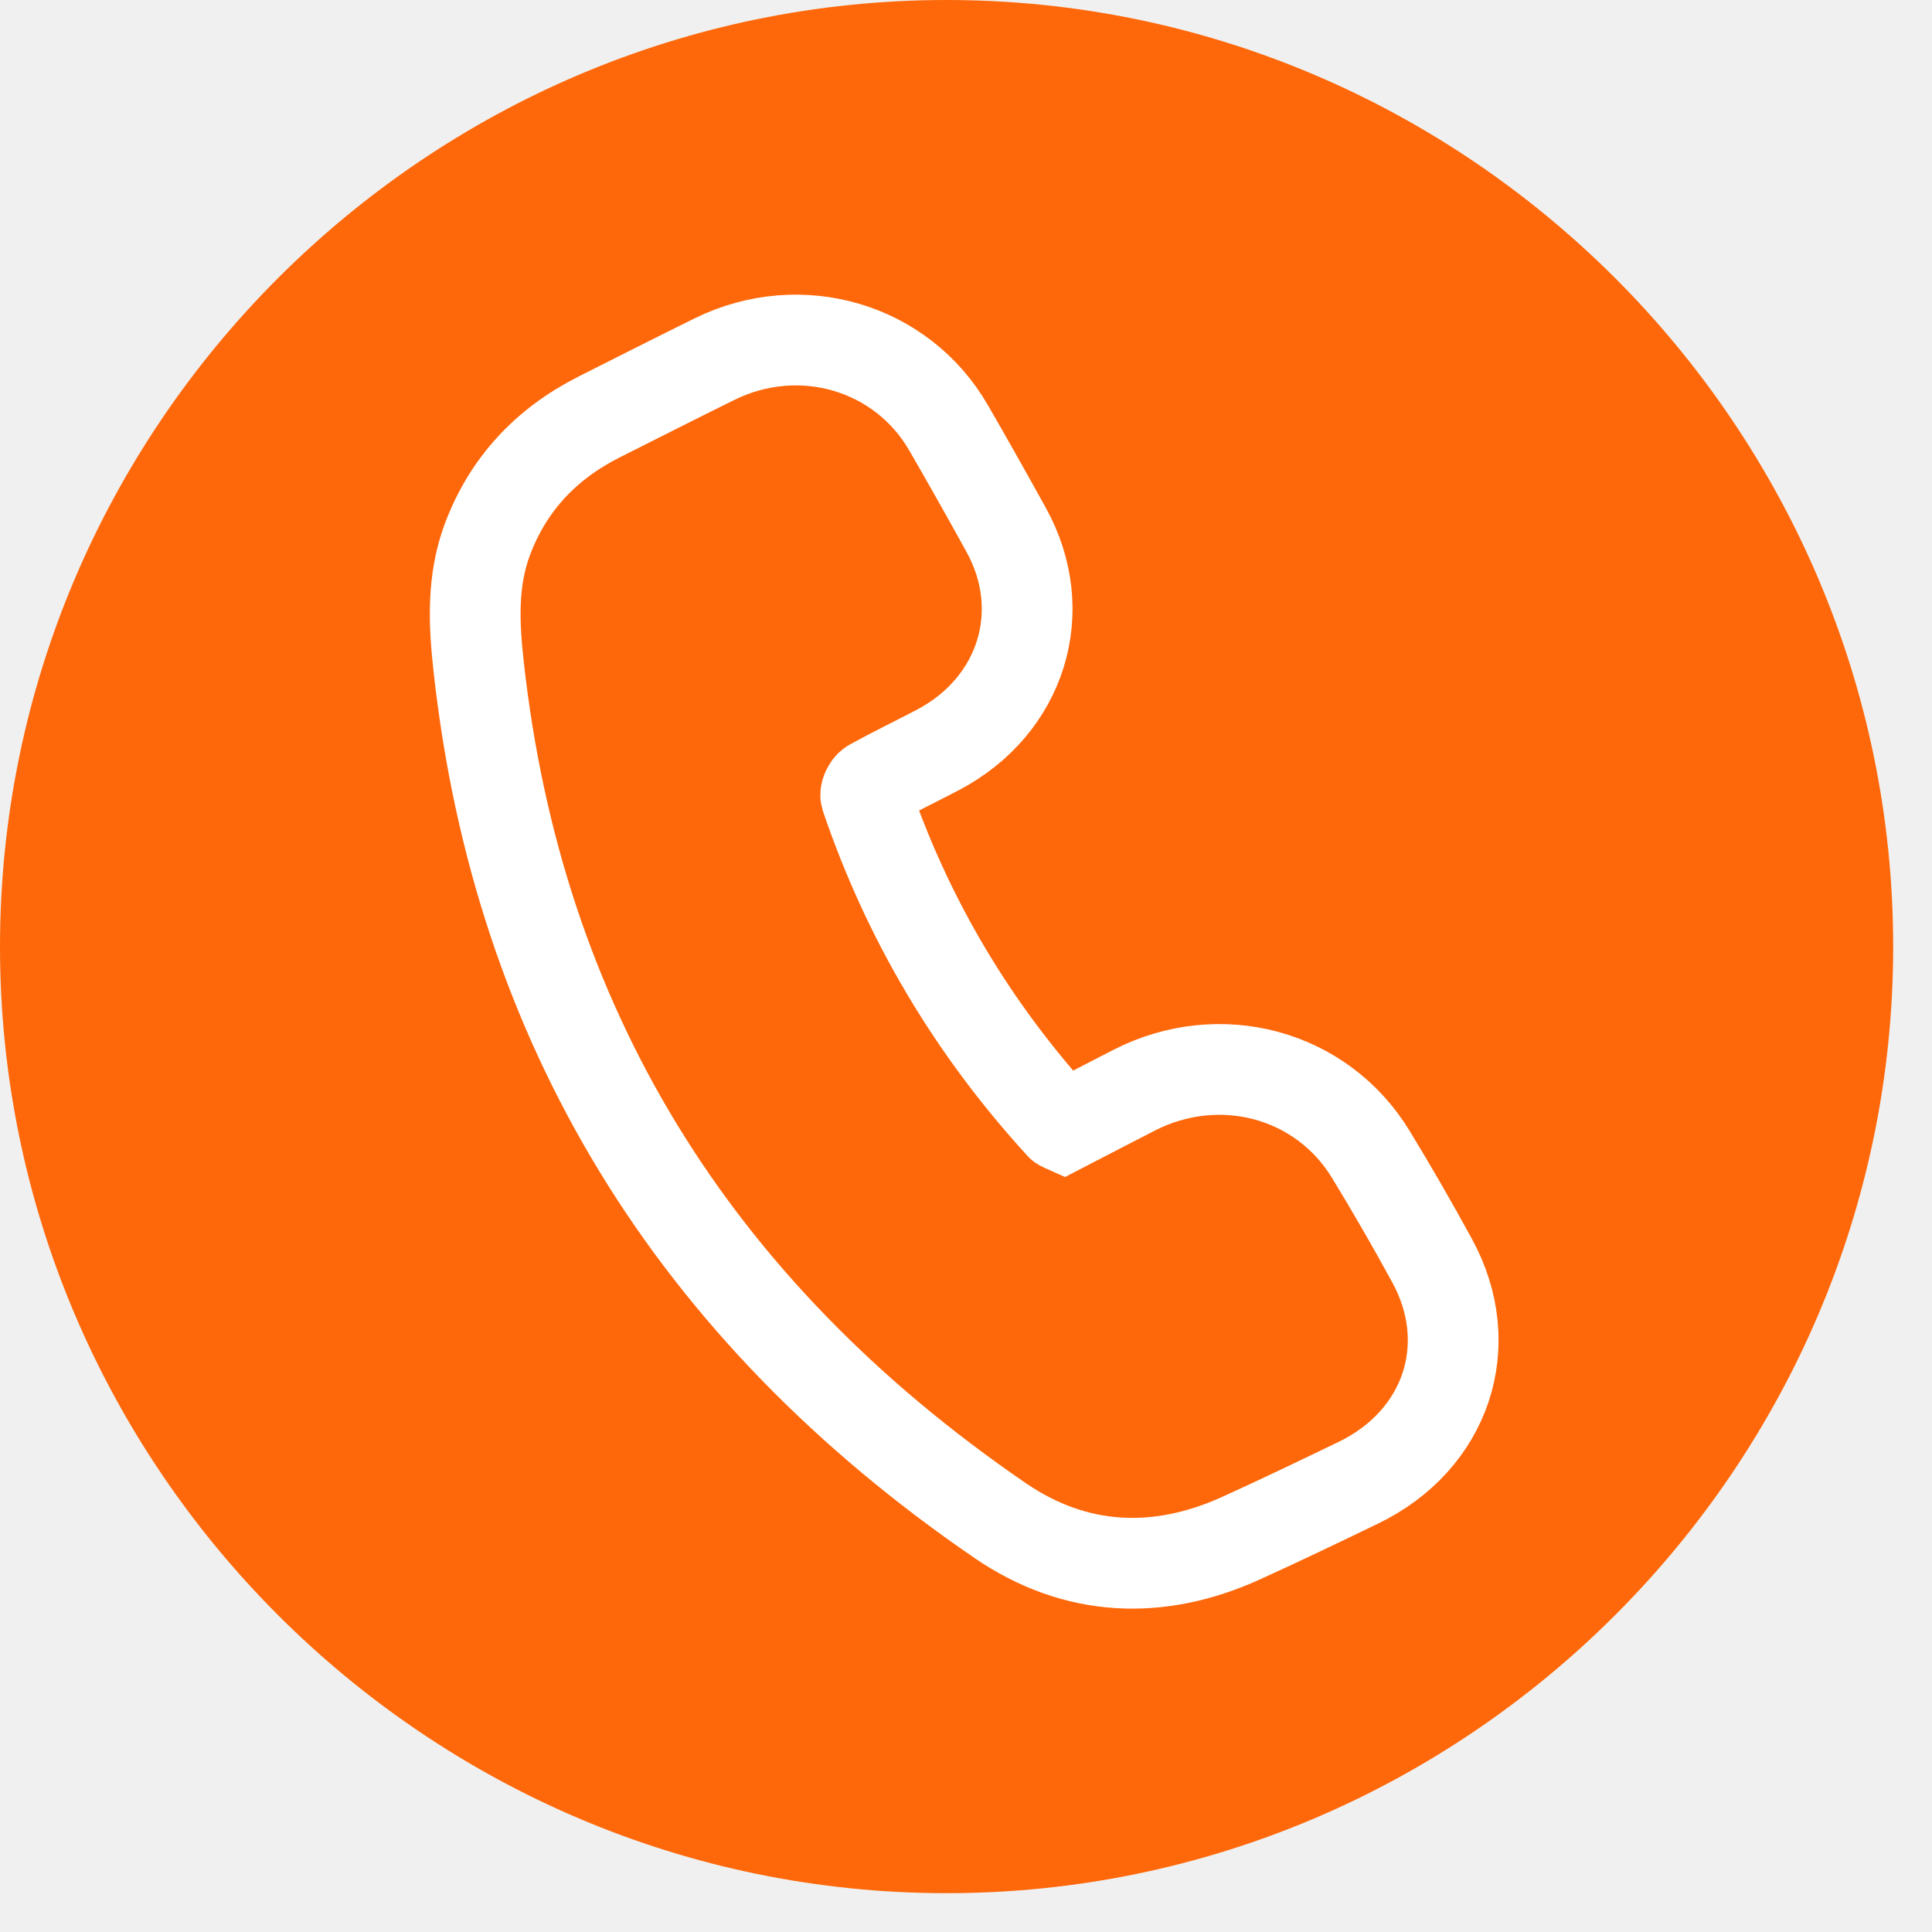
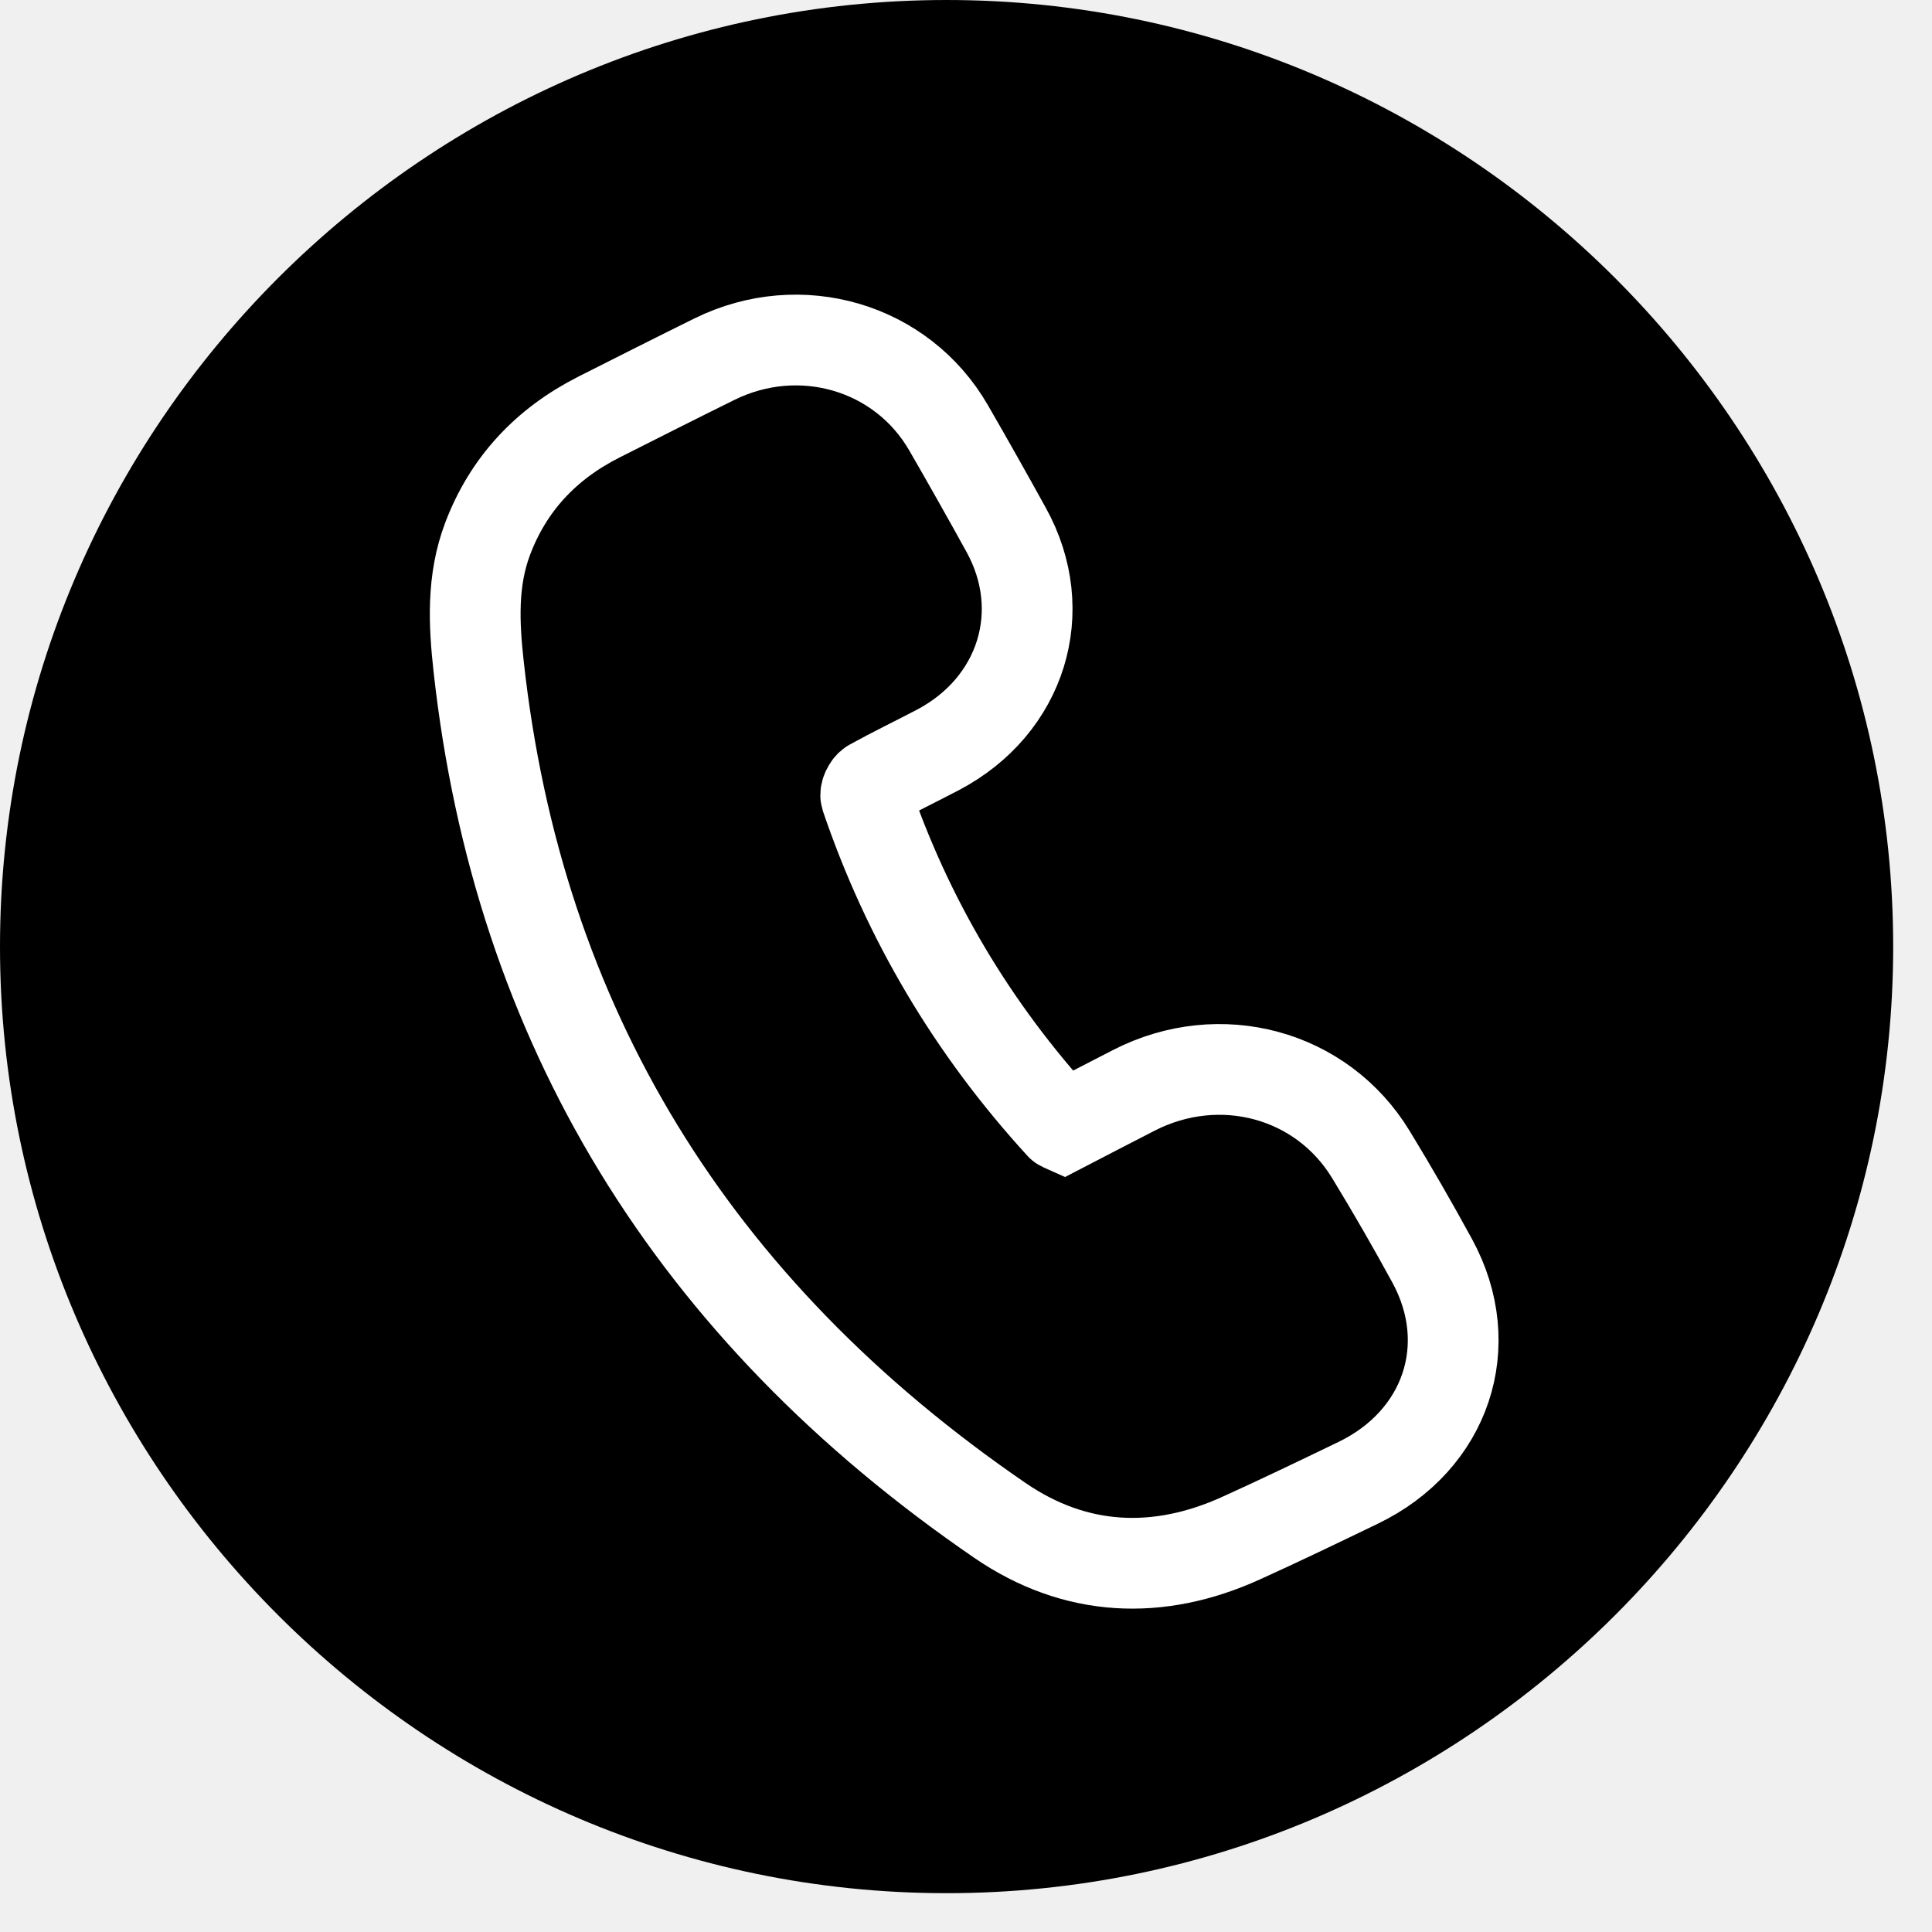
<svg xmlns="http://www.w3.org/2000/svg" width="32" height="32" viewBox="0 0 32 32" fill="none">
-   <path d="M15.679 31.357C24.302 31.357 31.357 24.302 31.357 15.679C31.357 7.055 24.302 0 15.679 0C7.055 0 0 7.055 0 15.679C0 24.302 7.055 31.357 15.679 31.357Z" fill="#FE680A" />
+   <path d="M15.679 31.357C24.302 31.357 31.357 24.302 31.357 15.679C31.357 7.055 24.302 0 15.679 0C7.055 0 0 7.055 0 15.679C0 24.302 7.055 31.357 15.679 31.357Z" fill="currentColor" />
  <path d="M17.617 18.661C18.009 18.458 18.395 18.256 18.783 18.058C20.204 17.331 21.893 17.785 22.706 19.122C23.059 19.701 23.397 20.288 23.721 20.882C24.485 22.282 23.956 23.857 22.492 24.562C21.849 24.872 21.206 25.182 20.555 25.477C19.18 26.101 17.809 26.037 16.565 25.185C11.455 21.684 8.583 16.961 7.929 11.05C7.849 10.331 7.815 9.615 8.077 8.923C8.417 8.025 9.036 7.355 9.922 6.907C10.558 6.586 11.195 6.264 11.835 5.948C13.255 5.249 14.938 5.744 15.712 7.087C16.035 7.646 16.352 8.209 16.664 8.774C17.411 10.123 16.924 11.691 15.533 12.422C15.168 12.613 14.796 12.792 14.436 12.991C14.38 13.022 14.324 13.138 14.342 13.194C15.028 15.213 16.102 17.032 17.575 18.64C17.58 18.646 17.588 18.648 17.617 18.661Z" stroke="white" stroke-width="1.503" />
</svg>
